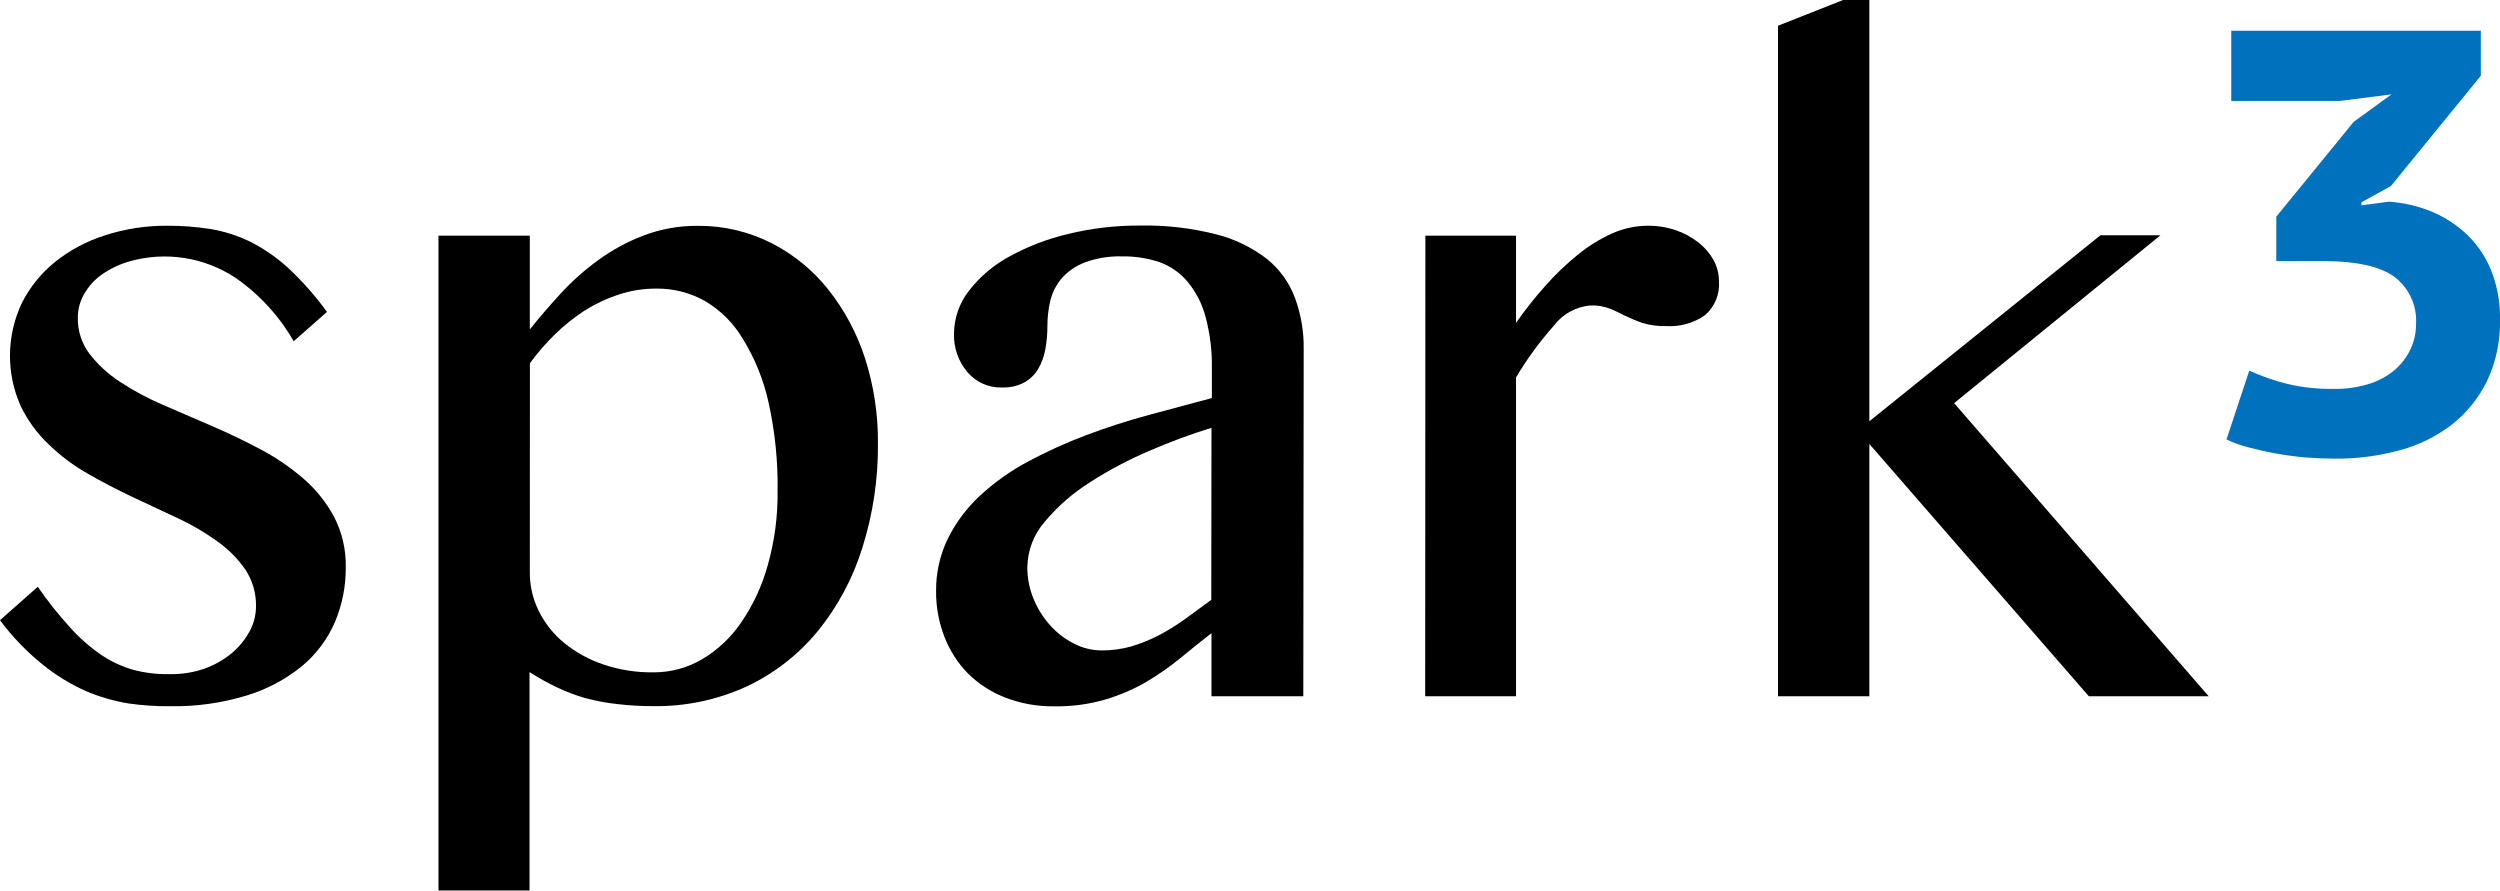
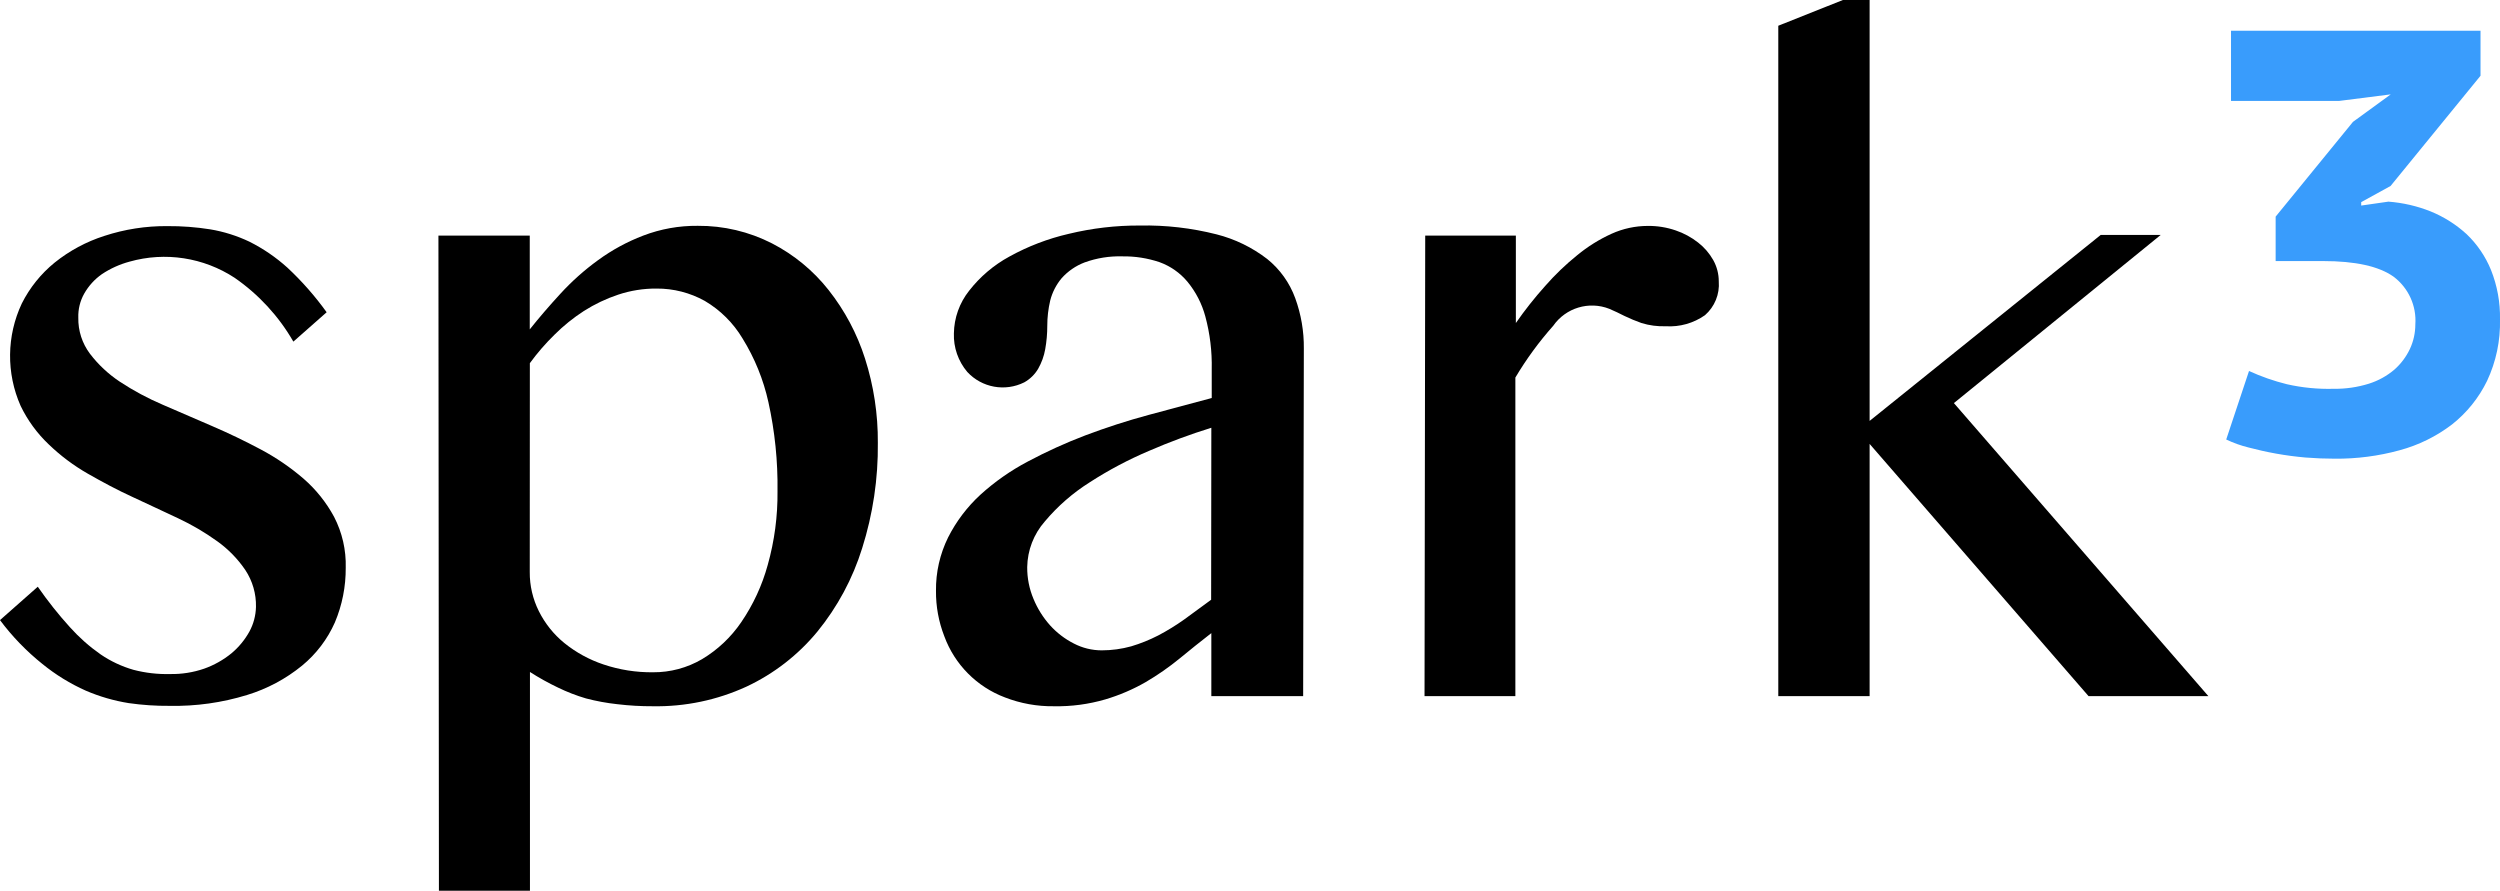
- <svg xmlns="http://www.w3.org/2000/svg" id="bfd4450a-3d75-4ca0-9c36-47a22fb8825e" data-name="Layer 1" viewBox="0 0 255.37 90.96">
-   <g style="isolation:isolate">
-     <path d="M20.51,81A10.1,10.1,0,0,0,24,80.45a9.2,9.2,0,0,0,2.79-1.57,7.7,7.7,0,0,0,1.83-2.22,5.38,5.38,0,0,0,.67-2.57,6.58,6.58,0,0,0-1.09-3.77,11.65,11.65,0,0,0-2.86-2.88,24.66,24.66,0,0,0-4-2.35c-1.52-.7-3.05-1.42-4.62-2.16s-3.1-1.54-4.61-2.4a20.06,20.06,0,0,1-4-3,13.5,13.5,0,0,1-2.86-3.92,12.58,12.58,0,0,1,.12-10.51,12.84,12.84,0,0,1,3.35-4.17,15.76,15.76,0,0,1,5.08-2.73,20.09,20.09,0,0,1,6.44-1,27.64,27.64,0,0,1,4.38.33,15.12,15.12,0,0,1,4,1.26,17.4,17.4,0,0,1,3.89,2.66A31.12,31.12,0,0,1,36.54,44l-3.4,3a19.93,19.93,0,0,0-6-6.52,13.13,13.13,0,0,0-10.74-1.65,9.46,9.46,0,0,0-2.84,1.34,6.18,6.18,0,0,0-1.82,2,4.76,4.76,0,0,0-.65,2.43,5.94,5.94,0,0,0,1.19,3.68,12.69,12.69,0,0,0,3.11,2.86,28.14,28.14,0,0,0,4.38,2.35l5,2.16q2.58,1.11,5,2.4a23.26,23.26,0,0,1,4.39,3,13.86,13.86,0,0,1,3.11,3.89,10.8,10.8,0,0,1,1.19,5.16,14.12,14.12,0,0,1-1.11,5.59A12.06,12.06,0,0,1,34,80.17a16.52,16.52,0,0,1-5.62,3,25.34,25.34,0,0,1-7.91,1.11A28,28,0,0,1,16.29,84a18.85,18.85,0,0,1-4.38-1.27A19.64,19.64,0,0,1,7.47,80a24.7,24.7,0,0,1-4.33-4.51L7,72.08a39,39,0,0,0,3.27,4.12A17.87,17.87,0,0,0,13.43,79a11.59,11.59,0,0,0,3.35,1.57A13.46,13.46,0,0,0,20.51,81Z" transform="translate(-3.14 -12.14)" />
-     <path d="M47.93,36.21h9.33v9.58q1.4-1.76,3.12-3.63a25.7,25.7,0,0,1,3.84-3.43,19.89,19.89,0,0,1,4.63-2.52,15.16,15.16,0,0,1,5.57-1A16.3,16.3,0,0,1,82,37a17.66,17.66,0,0,1,5.79,4.77,22.37,22.37,0,0,1,3.72,7,27.72,27.72,0,0,1,1.31,8.61,34.46,34.46,0,0,1-1.6,10.74,25.41,25.41,0,0,1-4.58,8.53,20.87,20.87,0,0,1-7.25,5.62,22.08,22.08,0,0,1-9.56,2,29.34,29.34,0,0,1-3.63-.21A21.71,21.71,0,0,1,63,83.47a17.89,17.89,0,0,1-2.91-1.09,24.85,24.85,0,0,1-2.86-1.59V103.1H47.93Zm9.33,34.37a8.75,8.75,0,0,0,.93,4,9.86,9.86,0,0,0,2.6,3.25,12.79,12.79,0,0,0,4,2.19,15.4,15.4,0,0,0,5.07.8,9.74,9.74,0,0,0,5-1.34,12.61,12.61,0,0,0,4-3.77,19.54,19.54,0,0,0,2.71-5.85,26.73,26.73,0,0,0,1-7.55,39.36,39.36,0,0,0-.93-9.09A21,21,0,0,0,79,46.72a11,11,0,0,0-3.86-3.84,9.9,9.9,0,0,0-4.92-1.26,12.1,12.1,0,0,0-3.92.62,15.7,15.7,0,0,0-3.51,1.67,19.23,19.23,0,0,0-3,2.42,23.89,23.89,0,0,0-2.52,2.91Z" transform="translate(-3.14 -12.14)" />
-     <path d="M136.27,83.26h-9.38V76.82c-1.1.86-2.19,1.72-3.25,2.6a27.49,27.49,0,0,1-3.45,2.4,19.32,19.32,0,0,1-4.13,1.77,17.71,17.71,0,0,1-5.25.7,13.41,13.41,0,0,1-5-.9A11.12,11.12,0,0,1,102,80.92a11,11,0,0,1-2.39-3.74,12.5,12.5,0,0,1-.85-4.64A12,12,0,0,1,100,67.08a15.19,15.19,0,0,1,3.3-4.36,23.69,23.69,0,0,1,4.84-3.43,50.68,50.68,0,0,1,5.9-2.68q3.15-1.19,6.44-2.08t6.45-1.73V49.86a19.26,19.26,0,0,0-.65-5.38,9.42,9.42,0,0,0-1.83-3.56,6.71,6.71,0,0,0-2.86-2,11.42,11.42,0,0,0-3.79-.59,10.25,10.25,0,0,0-3.86.62,6,6,0,0,0-2.35,1.62,5.64,5.64,0,0,0-1.16,2.27,11.21,11.21,0,0,0-.3,2.6,12.9,12.9,0,0,1-.21,2.37,6.14,6.14,0,0,1-.72,2,3.79,3.79,0,0,1-1.42,1.39,4.51,4.51,0,0,1-2.29.52,4.44,4.44,0,0,1-3.53-1.57,5.8,5.8,0,0,1-1.37-3.94,7.18,7.18,0,0,1,1.52-4.36,13,13,0,0,1,4.12-3.5,23.76,23.76,0,0,1,6.06-2.32,30.11,30.11,0,0,1,7.27-.85,29.27,29.27,0,0,1,7.83.9,14.16,14.16,0,0,1,5.18,2.52,9.28,9.28,0,0,1,2.86,4,14.53,14.53,0,0,1,.88,5.15Zm-9.38-27.42a60.86,60.86,0,0,0-6.34,2.35,40.15,40.15,0,0,0-6.08,3.22,19.68,19.68,0,0,0-4.59,4,7.24,7.24,0,0,0-1.8,4.67,8.32,8.32,0,0,0,.64,3.24,9.36,9.36,0,0,0,1.7,2.71,8.34,8.34,0,0,0,2.42,1.85,6.17,6.17,0,0,0,2.86.7,11,11,0,0,0,3-.41,16.25,16.25,0,0,0,2.76-1.11,22.32,22.32,0,0,0,2.68-1.65l2.73-2Z" transform="translate(-3.14 -12.14)" />
-     <path d="M148.74,36.21H158v8.91a39.61,39.61,0,0,1,3-3.79,27.42,27.42,0,0,1,3.27-3.14A15.66,15.66,0,0,1,167.78,36a9,9,0,0,1,3.69-.8,8.54,8.54,0,0,1,2.86.46,7.86,7.86,0,0,1,2.29,1.24,5.9,5.9,0,0,1,1.55,1.8,4.53,4.53,0,0,1,.56,2.17,4.17,4.17,0,0,1-1.41,3.45,6.21,6.21,0,0,1-3.95,1.13,7.73,7.73,0,0,1-2.49-.33,17.09,17.09,0,0,1-1.73-.72c-.52-.26-1-.5-1.55-.73a5.14,5.14,0,0,0-2-.33,5.24,5.24,0,0,0-3.73,2.06A34.39,34.39,0,0,0,158,50.69V83.26h-9.28Z" transform="translate(-3.14 -12.14)" />
-     <path d="M194.09,55.17l23.61-19h6.13L202.75,53.32l26,29.94H216.51L194.09,57.49V83.26h-9.33V14.77l6.65-2.63h2.68Z" transform="translate(-3.14 -12.14)" />
-   </g>
-   <g style="isolation:isolate">
-     <path d="M241.54,51.86a11.41,11.41,0,0,0,3.64-.52,7.53,7.53,0,0,0,2.61-1.44,6.4,6.4,0,0,0,1.59-2.12,5.79,5.79,0,0,0,.55-2.48,5.61,5.61,0,0,0-2.23-4.9q-2.23-1.59-7.2-1.59h-4.84V34.27l7.9-9.68,3.86-2.81-5.27.67H231.06V15.28h25.49v4.6l-9.19,11.27-3,1.65v.31l2.82-.37a14.38,14.38,0,0,1,4.32,1,12.17,12.17,0,0,1,3.61,2.33,10.58,10.58,0,0,1,2.48,3.65,12.93,12.93,0,0,1,.92,5.05,14,14,0,0,1-1.32,6.28,12.79,12.79,0,0,1-3.58,4.45,15.2,15.2,0,0,1-5.33,2.63,24.54,24.54,0,0,1-6.62.86q-1.47,0-3-.12c-1-.09-2-.22-3-.4s-1.91-.39-2.79-.62a11.59,11.59,0,0,1-2.3-.82L232.9,50a22.6,22.6,0,0,0,3.86,1.35A19.08,19.08,0,0,0,241.54,51.86Z" transform="translate(-3.14 -12.14)" fill="#0071bc" />
-   </g>
+ <svg xmlns="http://www.w3.org/2000/svg" id="ffc6174e-1e40-46a6-931e-56b63d1699b5" data-name="fcb0529a-ba17-4b21-98bb-3cb715491a57" viewBox="0 0 255.4 91">
+   <path d="M17.37,68.86a10.08,10.08,0,0,0,3.49-.55,9.37,9.37,0,0,0,2.79-1.57,7.85,7.85,0,0,0,1.83-2.22A5.54,5.54,0,0,0,26.15,62a6.56,6.56,0,0,0-1.09-3.77A11.71,11.71,0,0,0,22.2,55.3a25.1,25.1,0,0,0-4-2.35c-1.52-.7-3-1.42-4.62-2.16s-3.1-1.54-4.61-2.4a20.21,20.21,0,0,1-4-3,13.5,13.5,0,0,1-2.86-3.92A12.59,12.59,0,0,1,2.23,31a12.78,12.78,0,0,1,3.35-4.17,15.81,15.81,0,0,1,5.08-2.73,20.11,20.11,0,0,1,6.44-1,26.75,26.75,0,0,1,4.38.33,15.15,15.15,0,0,1,4,1.26,17.52,17.52,0,0,1,3.89,2.66,30.89,30.89,0,0,1,4,4.55l-3.4,3a20.13,20.13,0,0,0-6-6.52,13.1,13.1,0,0,0-10.74-1.65A9.64,9.64,0,0,0,10.42,28,6.11,6.11,0,0,0,8.6,30,4.7,4.7,0,0,0,8,32.46a5.94,5.94,0,0,0,1.19,3.68A12.61,12.61,0,0,0,12.25,39a27.94,27.94,0,0,0,4.38,2.35l5,2.16q2.58,1.11,5,2.4a23.84,23.84,0,0,1,4.39,3,13.93,13.93,0,0,1,3.11,3.89A10.68,10.68,0,0,1,35.32,58a14.12,14.12,0,0,1-1.11,5.59A12,12,0,0,1,30.86,68a16.5,16.5,0,0,1-5.62,3,25.22,25.22,0,0,1-7.91,1.11,27.78,27.78,0,0,1-4.18-.28,18.49,18.49,0,0,1-4.38-1.27,19.86,19.86,0,0,1-4.44-2.73A24.5,24.5,0,0,1,0,63.35l3.86-3.41a40.49,40.49,0,0,0,3.27,4.12,18.31,18.31,0,0,0,3.16,2.8,11.66,11.66,0,0,0,3.35,1.57A13.41,13.41,0,0,0,17.37,68.86Z" />
+   <path d="M44.79,24.07h9.33v9.58q1.4-1.76,3.12-3.63a25.52,25.52,0,0,1,3.84-3.43,19.79,19.79,0,0,1,4.63-2.52,15.16,15.16,0,0,1,5.57-1,16.39,16.39,0,0,1,7.58,1.79,17.68,17.68,0,0,1,5.79,4.77,22.16,22.16,0,0,1,3.72,7,27.63,27.63,0,0,1,1.31,8.61A34.44,34.44,0,0,1,88.08,56a25.44,25.44,0,0,1-4.58,8.53,20.85,20.85,0,0,1-7.25,5.62,22,22,0,0,1-9.56,2,29.34,29.34,0,0,1-3.63-.21,21.71,21.71,0,0,1-3.2-.59A18.39,18.39,0,0,1,57,70.24a25.72,25.72,0,0,1-2.86-1.59V91h-9.3Zm9.33,34.37a8.8,8.8,0,0,0,.93,4,9.89,9.89,0,0,0,2.6,3.25,12.8,12.8,0,0,0,4,2.19,15.33,15.33,0,0,0,5.07.8,9.76,9.76,0,0,0,5-1.34,12.75,12.75,0,0,0,4-3.77,19.49,19.49,0,0,0,2.71-5.85,26.78,26.78,0,0,0,1-7.55,39.64,39.64,0,0,0-.93-9.09,20.94,20.94,0,0,0-2.64-6.5A11,11,0,0,0,72,30.74a10,10,0,0,0-4.92-1.26,12.13,12.13,0,0,0-3.92.62,15.91,15.91,0,0,0-3.51,1.67,18.38,18.38,0,0,0-3,2.42,23.27,23.27,0,0,0-2.52,2.91Z" />
+   <path d="M133.13,71.12h-9.38V64.68c-1.1.86-2.19,1.72-3.25,2.6a27.26,27.26,0,0,1-3.45,2.4,19.33,19.33,0,0,1-4.13,1.77,17.55,17.55,0,0,1-5.25.7,13.33,13.33,0,0,1-5-.9A10.57,10.57,0,0,1,96.47,65a12.47,12.47,0,0,1-.85-4.64,12,12,0,0,1,1.24-5.46,15.32,15.32,0,0,1,3.3-4.36A23.54,23.54,0,0,1,105,47.15a51.3,51.3,0,0,1,5.9-2.68c2.1-.79,4.25-1.49,6.44-2.08l6.45-1.73V37.72a19.11,19.11,0,0,0-.65-5.38,9.44,9.44,0,0,0-1.83-3.56,6.68,6.68,0,0,0-2.86-2,11.34,11.34,0,0,0-3.79-.59,10.39,10.39,0,0,0-3.86.62,6,6,0,0,0-2.35,1.62,5.77,5.77,0,0,0-1.16,2.27,11.33,11.33,0,0,0-.3,2.6,13.47,13.47,0,0,1-.21,2.37,6.23,6.23,0,0,1-.72,2,3.79,3.79,0,0,1-1.42,1.39A4.93,4.93,0,0,1,98.82,38a5.79,5.79,0,0,1-1.37-3.94A7.17,7.17,0,0,1,99,29.71a13.21,13.21,0,0,1,4.12-3.5,23.44,23.44,0,0,1,6.06-2.32,30.17,30.17,0,0,1,7.27-.85,29.52,29.52,0,0,1,7.83.9,14.2,14.2,0,0,1,5.18,2.52,9.16,9.16,0,0,1,2.86,4,14.57,14.57,0,0,1,.88,5.15ZM123.75,43.7a62.64,62.64,0,0,0-6.34,2.35,39.7,39.7,0,0,0-6.08,3.22,19.72,19.72,0,0,0-4.59,4,7.24,7.24,0,0,0-1.8,4.67,8.21,8.21,0,0,0,.64,3.24,9.45,9.45,0,0,0,1.7,2.71,8.39,8.39,0,0,0,2.42,1.85,6.17,6.17,0,0,0,2.86.7,11.3,11.3,0,0,0,3-.41,16.08,16.08,0,0,0,2.76-1.11A22.93,22.93,0,0,0,121,63.27l2.73-2Z" />
+   <path d="M145.6,24.07h9.26V33a39,39,0,0,1,3-3.79,26.23,26.23,0,0,1,3.27-3.14,15.76,15.76,0,0,1,3.51-2.19,9,9,0,0,1,3.69-.8,8.44,8.44,0,0,1,2.86.46,7.71,7.71,0,0,1,2.29,1.24,6,6,0,0,1,1.55,1.8,4.44,4.44,0,0,1,.56,2.17,4.15,4.15,0,0,1-1.41,3.45,6.28,6.28,0,0,1-4,1.13,7.52,7.52,0,0,1-2.49-.33,17.5,17.5,0,0,1-1.73-.72c-.52-.26-1-.5-1.55-.73a4.83,4.83,0,0,0-5.73,1.73,34.49,34.49,0,0,0-3.87,5.29V71.12h-9.28Z" />
+   <path d="M191,43l23.61-19h6.13L199.61,41.18l26,29.94H213.37L191,45.35V71.12h-9.33V2.63L188.27,0H191Z" />
+   <path d="M238.4,39.72a11.54,11.54,0,0,0,3.6-.52,7.51,7.51,0,0,0,2.61-1.44,6.5,6.5,0,0,0,1.59-2.12,5.9,5.9,0,0,0,.55-2.48,5.61,5.61,0,0,0-2.23-4.9q-2.24-1.59-7.2-1.59h-4.84V22.13l7.9-9.68,3.86-2.81-5.27.67H227.92V3.14h25.49v4.6L244.22,19l-3,1.65V21l2.78-.4a14.61,14.61,0,0,1,4.32,1A12.35,12.35,0,0,1,252,23.93a10.61,10.61,0,0,1,2.48,3.65,13,13,0,0,1,.92,5.05,14,14,0,0,1-1.32,6.28,12.8,12.8,0,0,1-3.58,4.45A15.44,15.44,0,0,1,245.14,46a24.26,24.26,0,0,1-6.62.86q-1.47,0-3-.12c-1-.09-2-.22-3-.4s-1.91-.39-2.79-.62a11.9,11.9,0,0,1-2.3-.82l2.33-7a21.8,21.8,0,0,0,3.86,1.35A19.2,19.2,0,0,0,238.4,39.72Z" fill="#399cfc" />
</svg>
